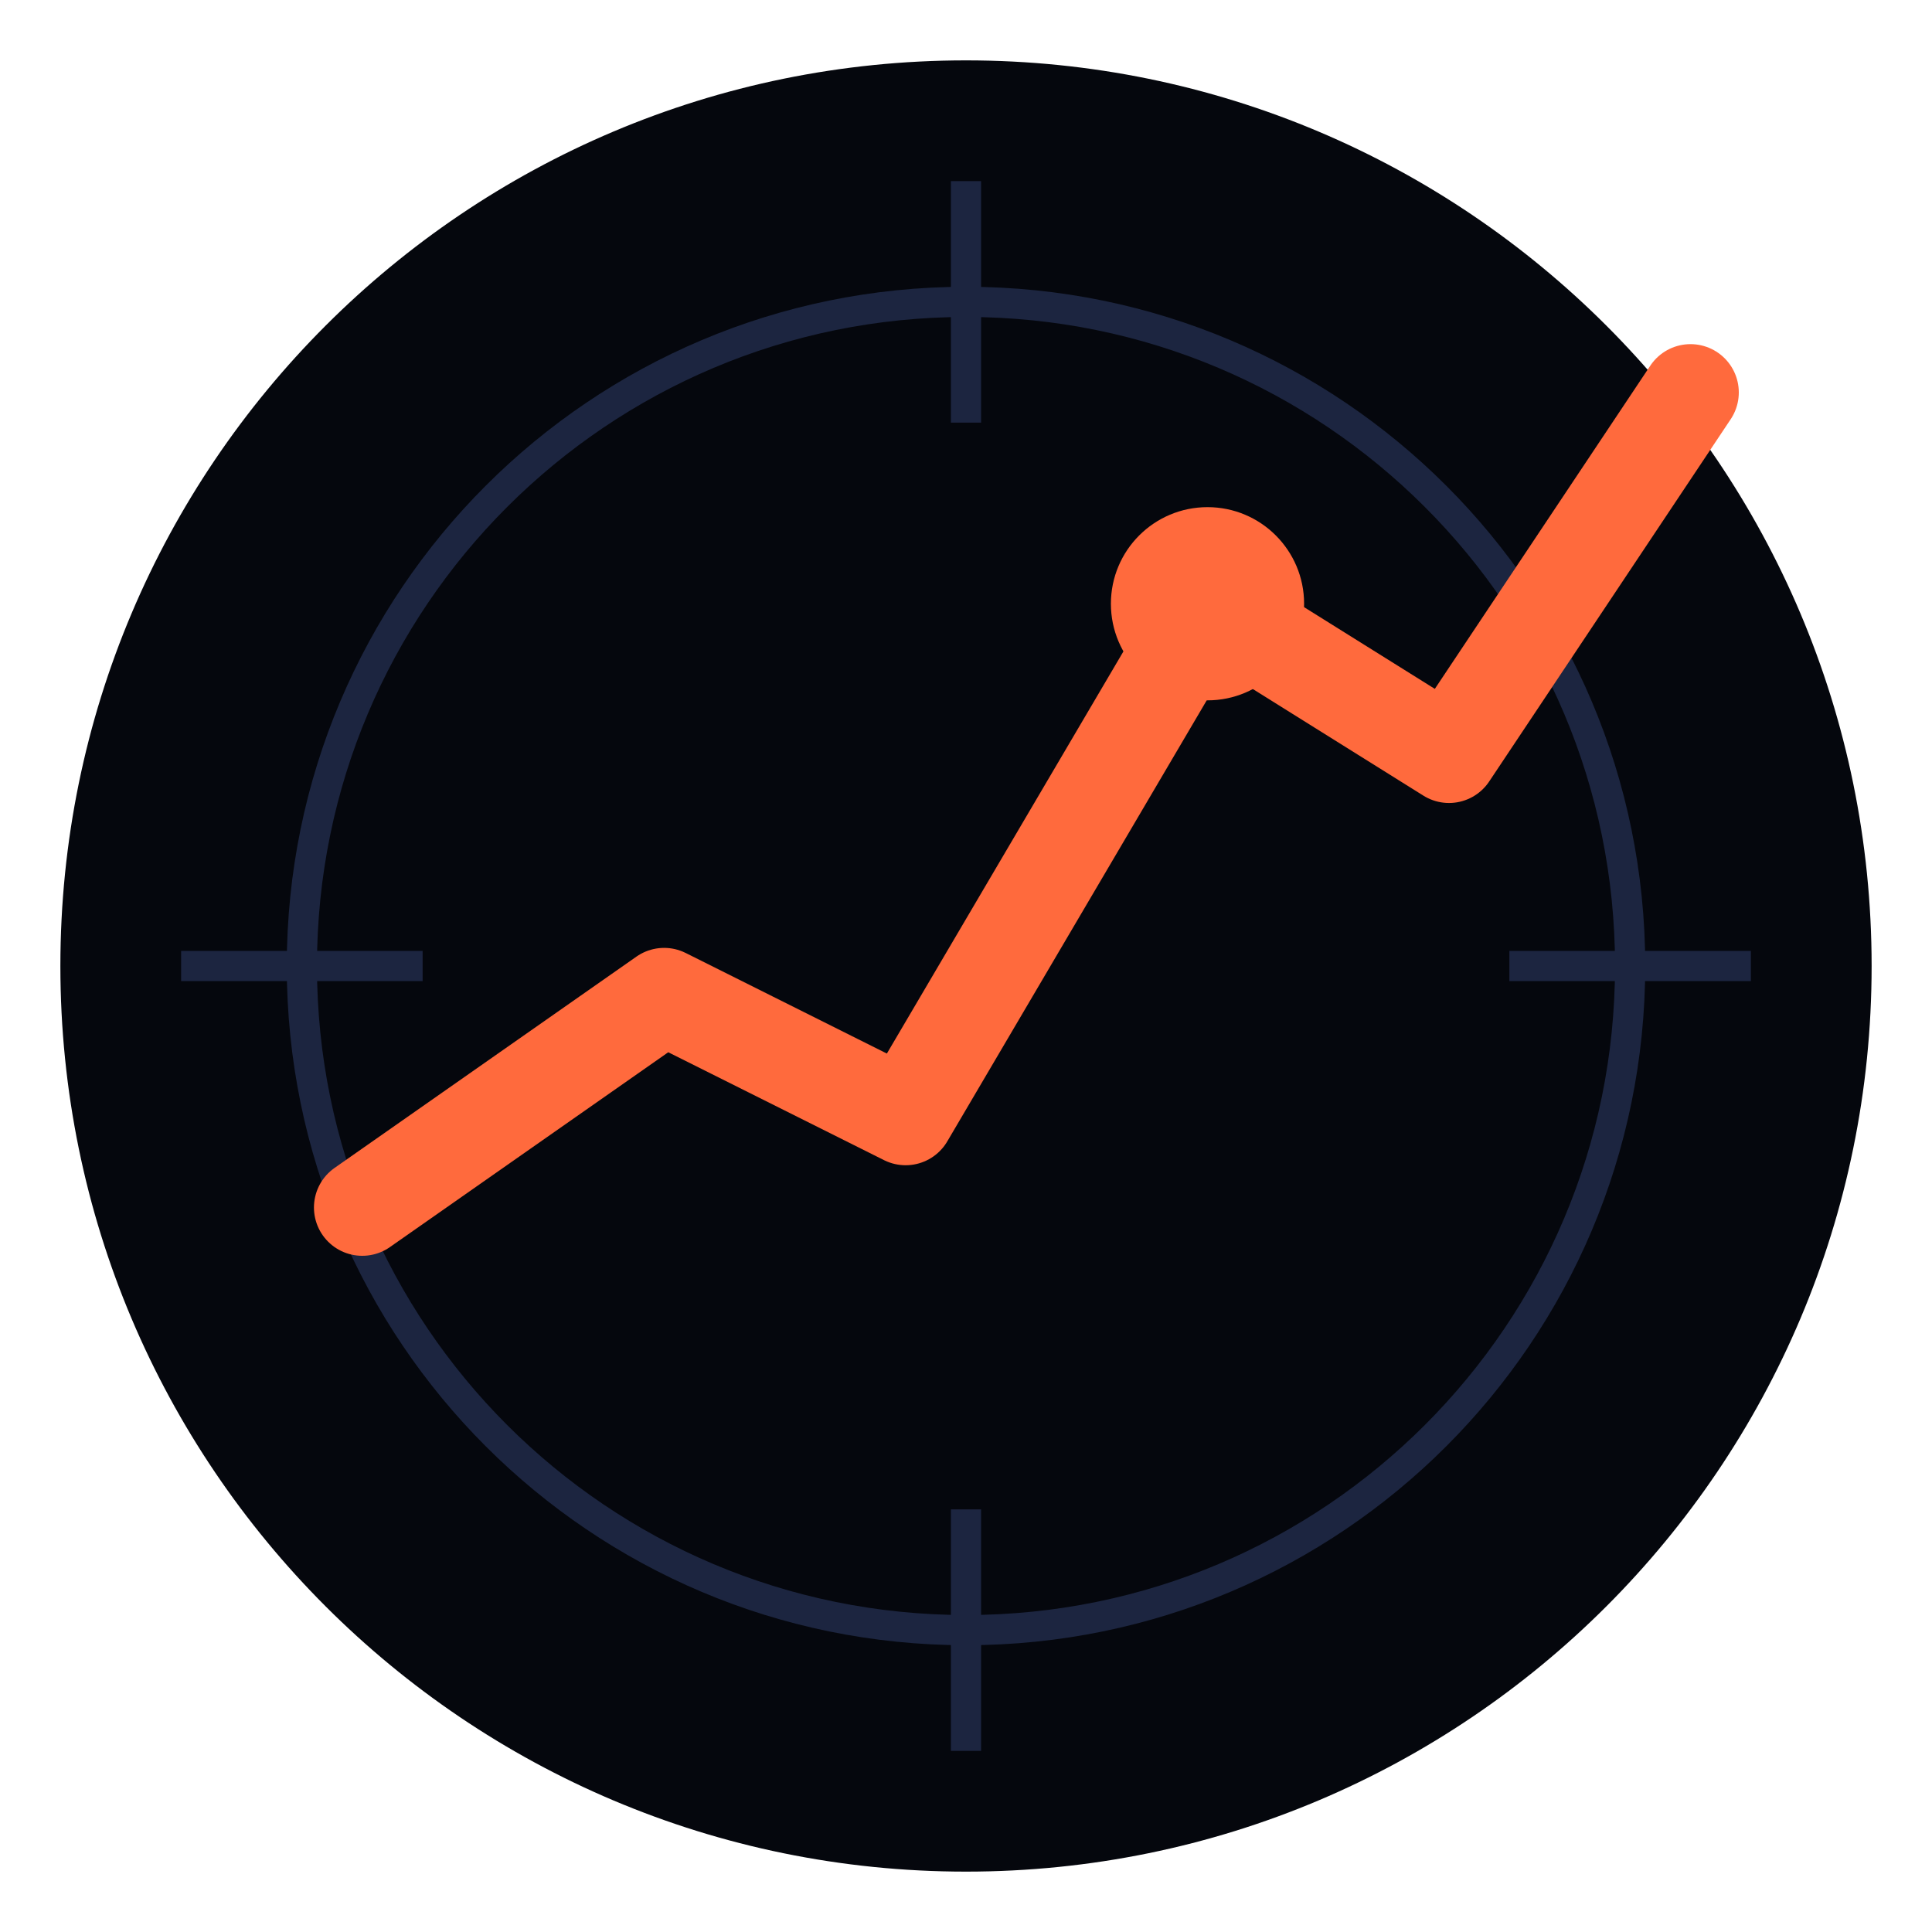
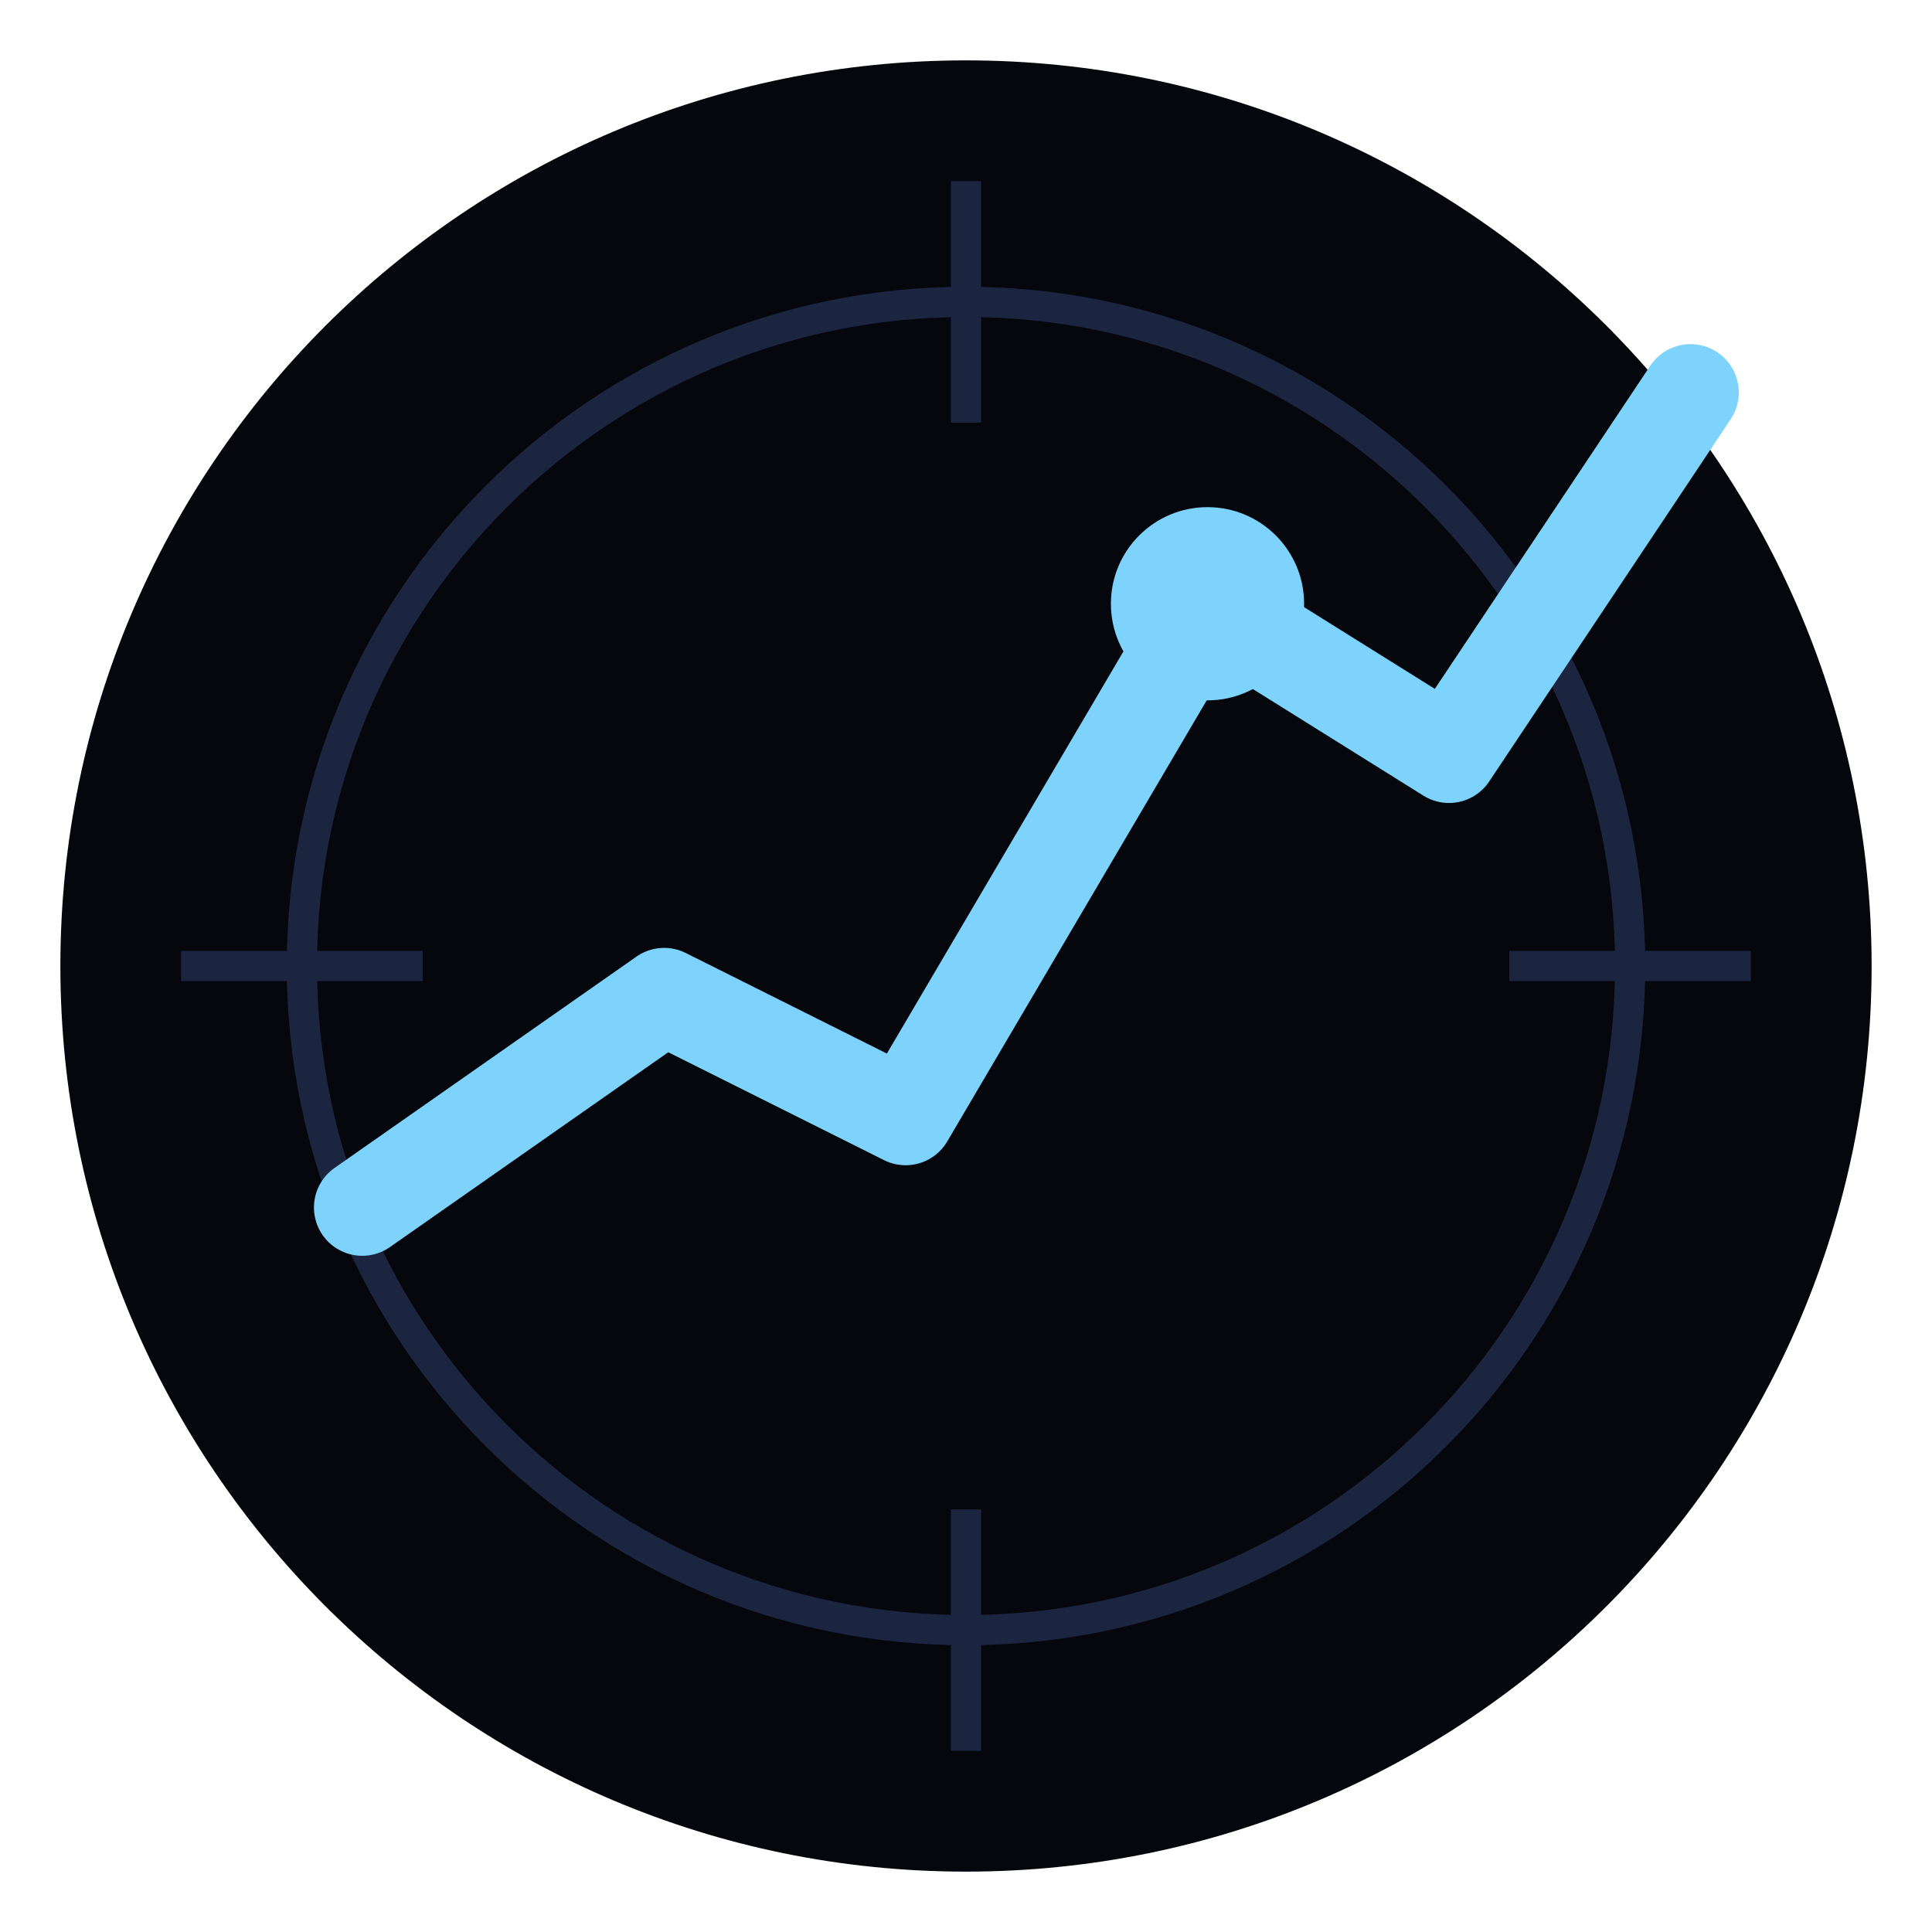
<svg xmlns="http://www.w3.org/2000/svg" viewBox="0 0 64 64" fill="none" role="img" aria-label="Starflux">
  <circle cx="32" cy="32" r="30" fill="#05070d" />
  <circle cx="32" cy="32" r="22" stroke="#1c2540" stroke-width="1" />
  <line x1="32" y1="6" x2="32" y2="14" stroke="#1c2540" stroke-width="1" />
  <line x1="32" y1="50" x2="32" y2="58" stroke="#1c2540" stroke-width="1" />
  <line x1="6" y1="32" x2="14" y2="32" stroke="#1c2540" stroke-width="1" />
  <line x1="50" y1="32" x2="58" y2="32" stroke="#1c2540" stroke-width="1" />
-   <path d="M12 40 L22 33 L30 37 L40 20 L48 25 L56 13" stroke="#ff6a3d" stroke-width="3.2" stroke-linecap="round" stroke-linejoin="round" fill="none" />
-   <circle cx="40" cy="20" r="3.2" fill="#ff6a3d" />
+   <path d="M12 40 L22 33 L30 37 L40 20 L48 25 L56 13" stroke="#7dd3fc" stroke-width="3.2" stroke-linecap="round" stroke-linejoin="round" fill="none" />
+   <circle cx="40" cy="20" r="3.2" fill="#7dd3fc" />
</svg>
